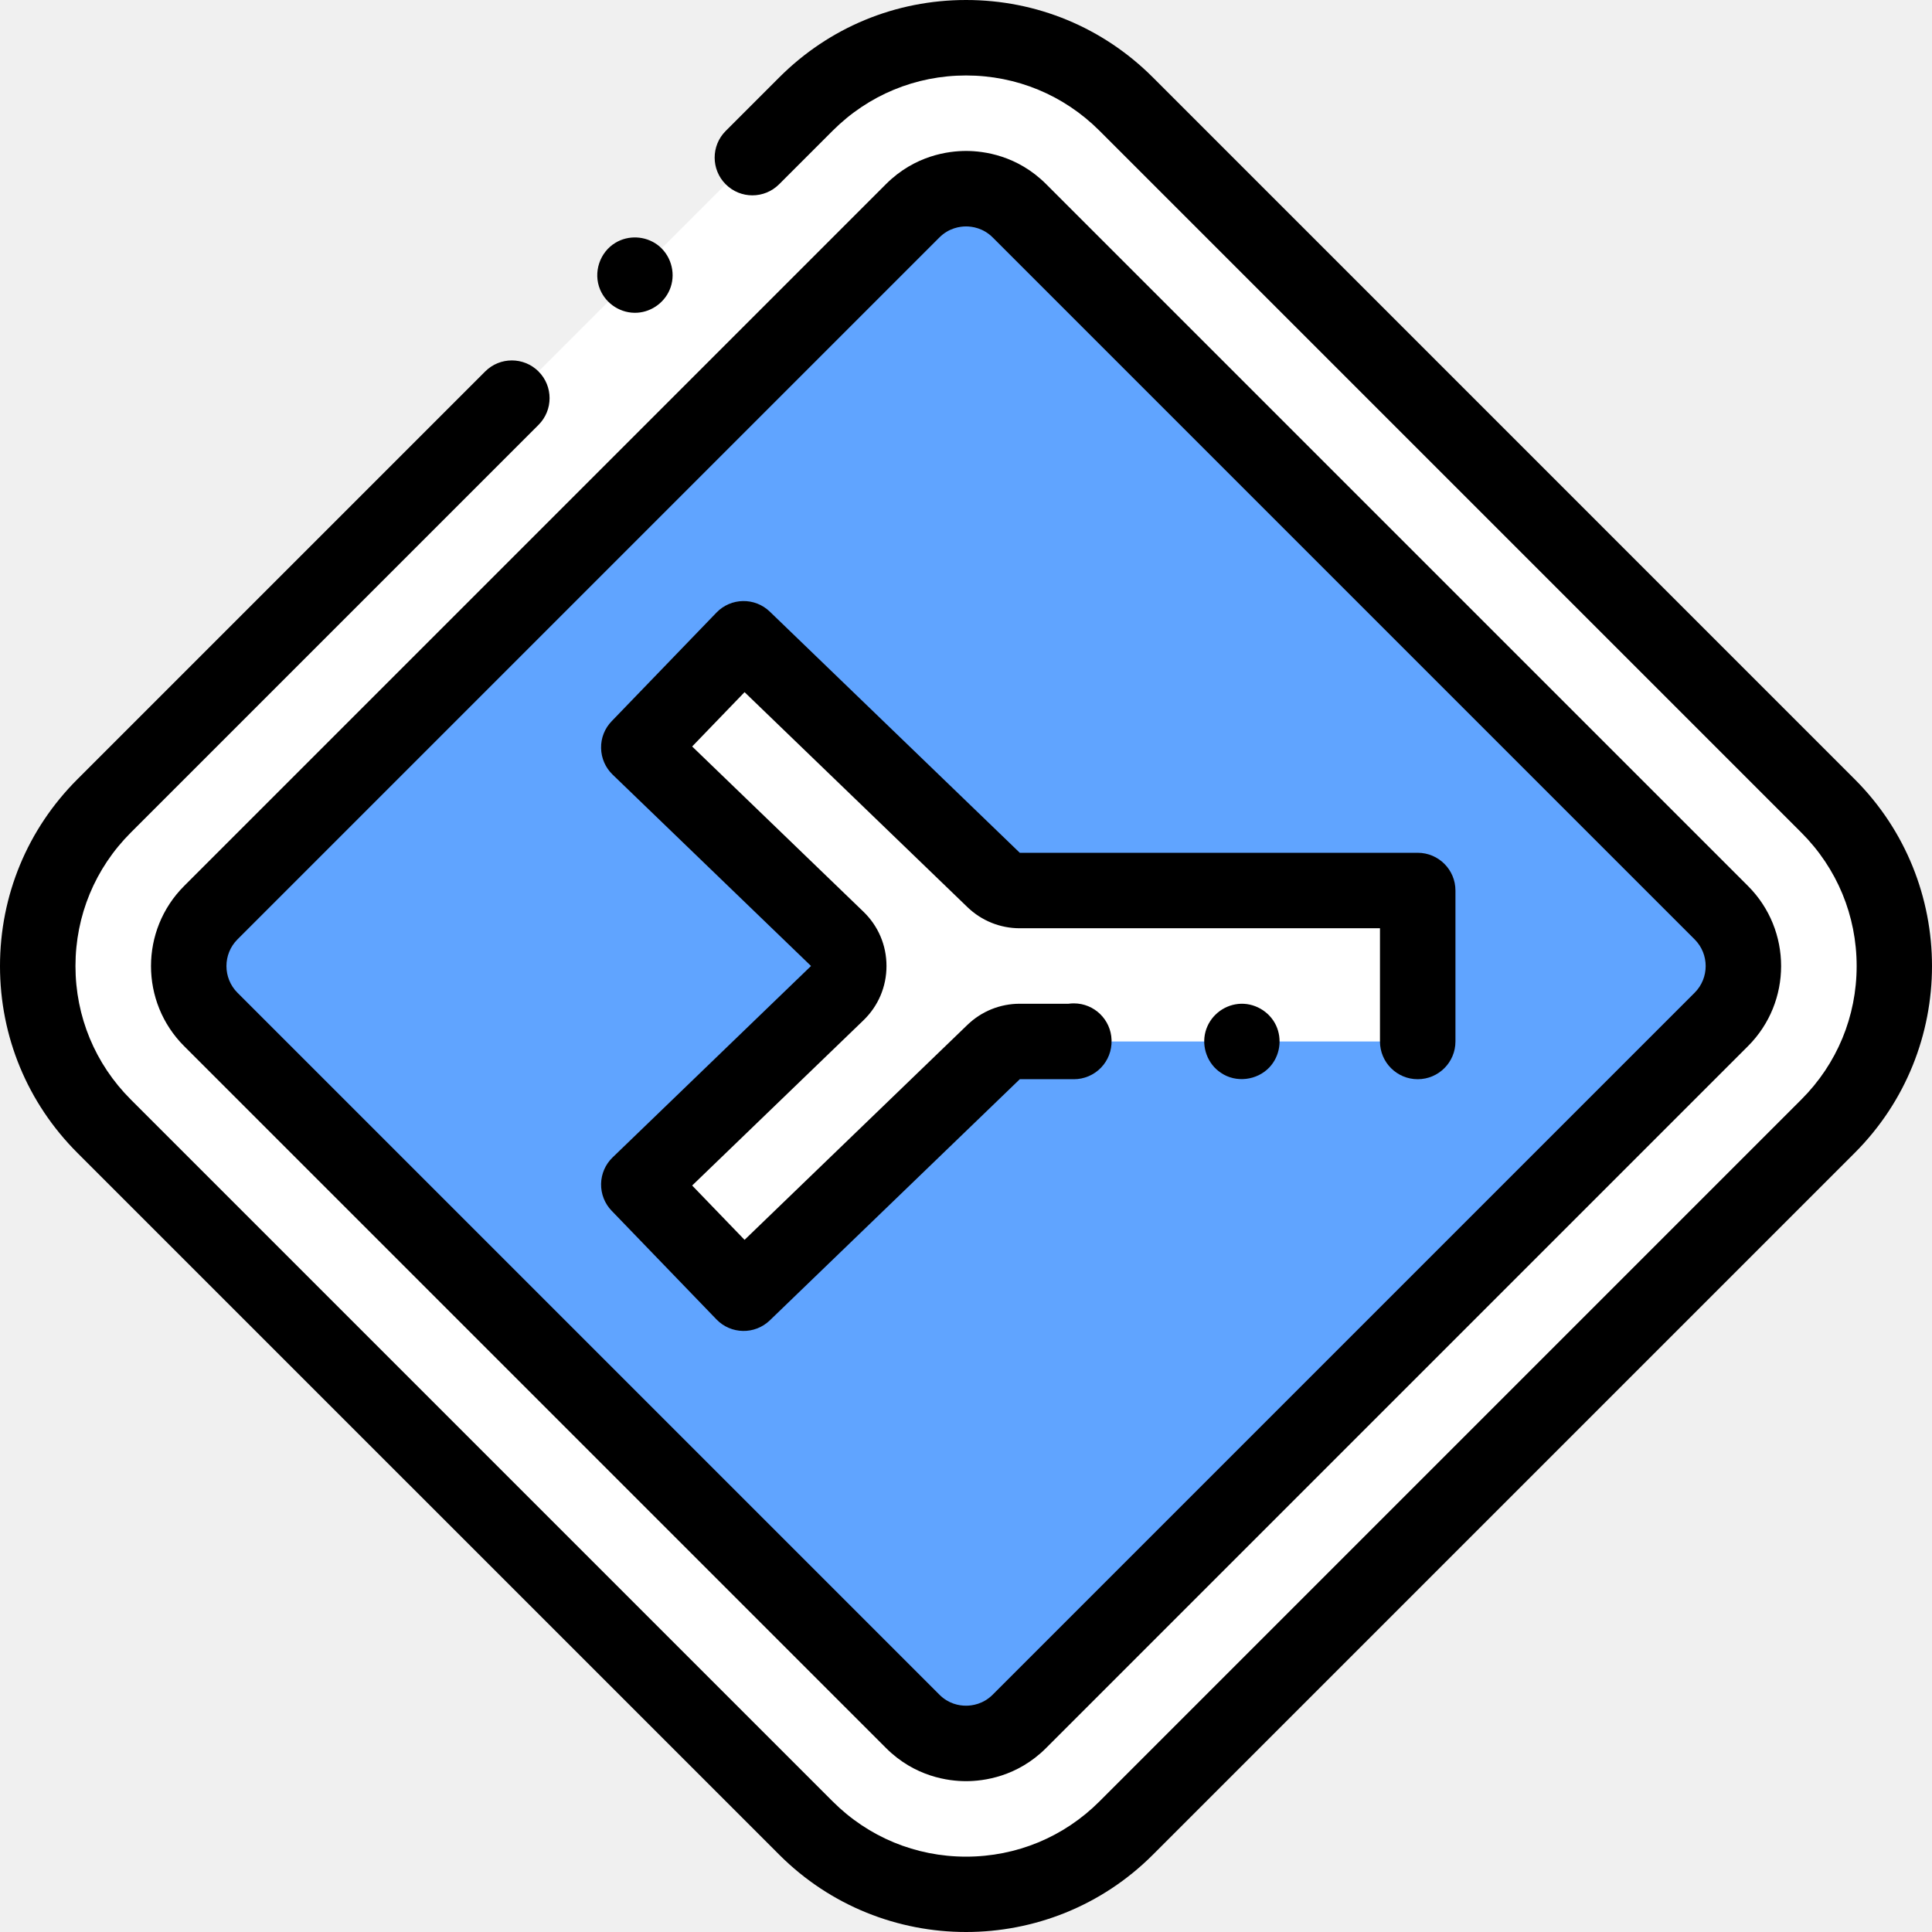
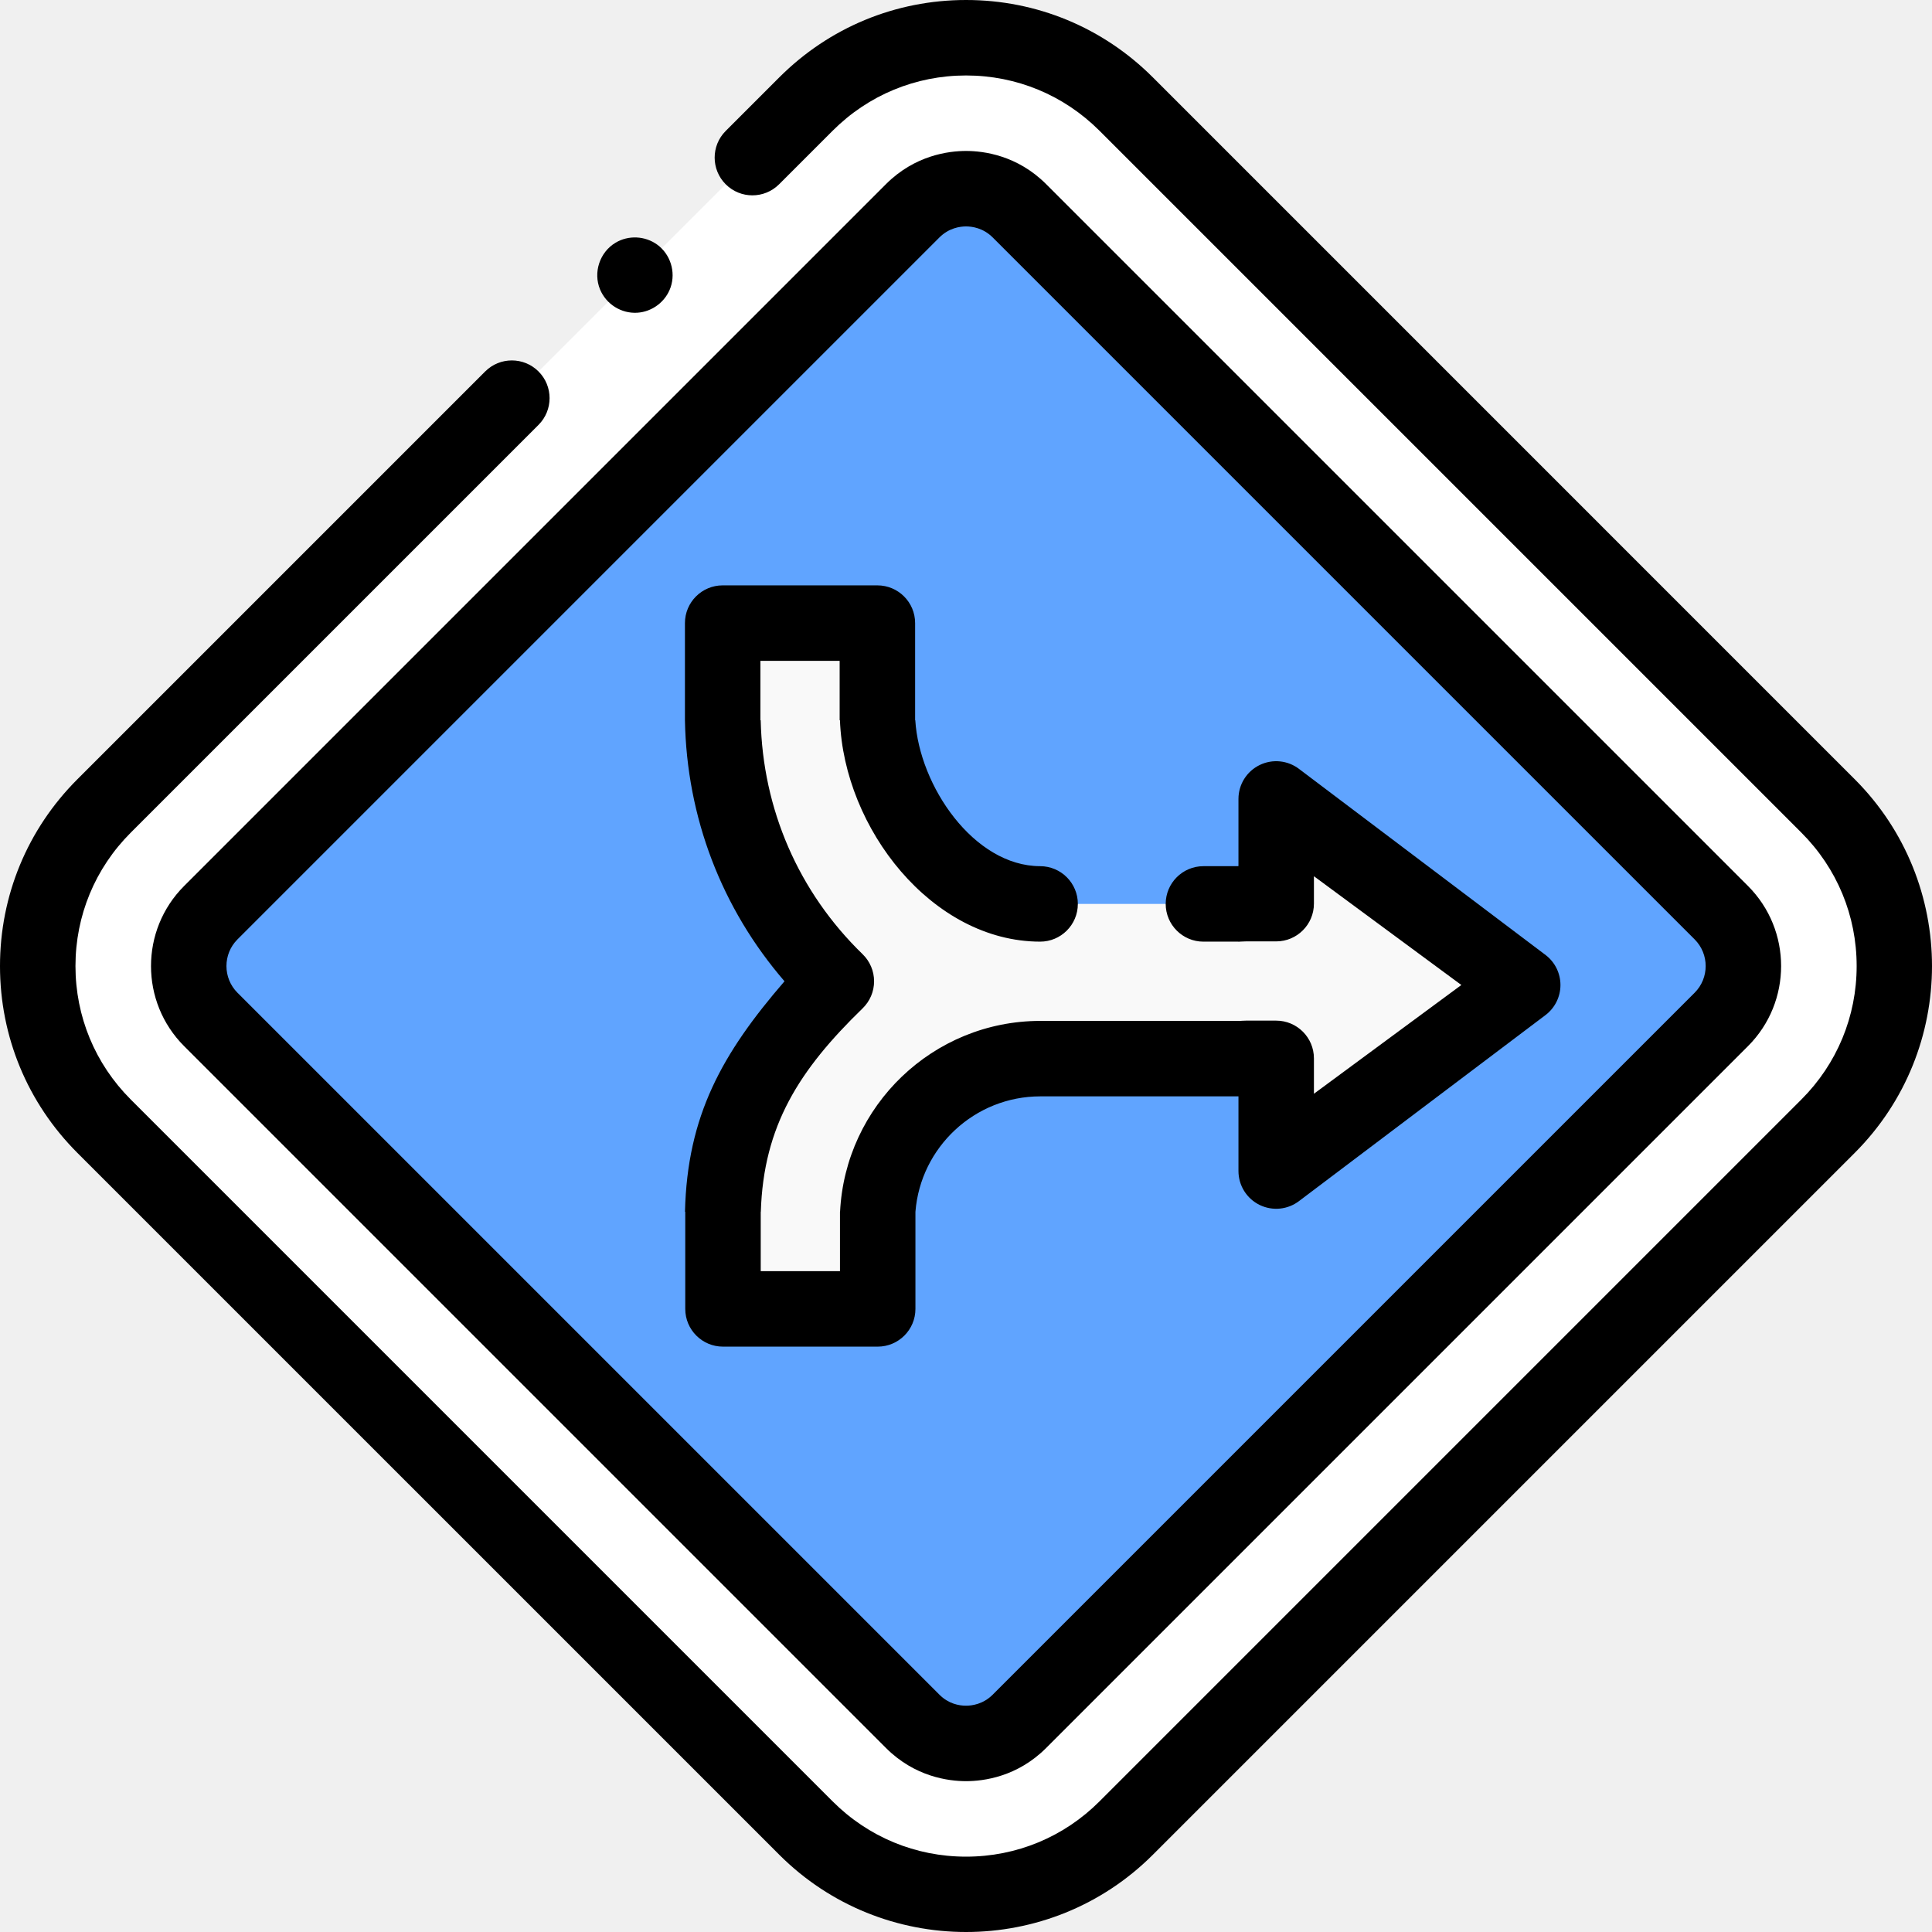
<svg xmlns="http://www.w3.org/2000/svg" height="512pt" viewBox="0 0 512 512" width="512pt" version="1.1" id="svg8519">
  <defs id="defs8523" />
  <g id="g9094">
-     <g id="g9107" transform="translate(-7.7543944e-6,-7.6293944e-6)">
-       <path d="M 213.586,484.457 27.574,298.445 c -23.434,-23.434 -23.434,-61.426 0,-84.859 L 213.586,27.574 c 23.434,-23.434 61.426,-23.434 84.859,0 L 484.457,213.586 c 23.434,23.434 23.434,61.426 0,84.859 L 298.445,484.457 c -23.434,23.434 -61.426,23.434 -84.859,0 z m 0,0" id="path8503" style="fill:white" />
-       <path d="m 256.016,462.027 c -3.094,0 -9.047,-0.758 -14.145,-5.855 L 55.859,270.16 c -7.797,-7.797 -7.797,-20.488 0,-28.289 L 241.871,55.859 c 5.098,-5.094 11.051,-5.855 14.145,-5.855 3.094,0 9.047,0.762 14.145,5.859 L 456.172,241.871 c 7.797,7.801 7.797,20.488 0,28.289 L 270.16,456.172 c -5.098,5.094 -11.051,5.855 -14.145,5.855 z m 0,0" id="path8505" style="fill:#60a4ff" />
-       <path d="M 491.527,206.516 305.52,20.504 C 292.293,7.281 274.715,0 256.016,0 c -18.699,0 -36.277,7.281 -49.5,20.504 l -14.195,14.195 c -3.906,3.902 -3.906,10.234 0,14.141 3.906,3.906 10.238,3.906 14.145,0 L 220.66,34.648 C 230.102,25.203 242.66,20 256.016,20 c 13.355,0 25.914,5.203 35.359,14.648 L 477.387,220.66 c 9.445,9.441 14.645,22 14.645,35.355 0,13.355 -5.199,25.914 -14.645,35.359 L 291.375,477.387 c -9.445,9.445 -22.004,14.645 -35.359,14.645 -13.355,0 -25.914,-5.199 -35.355,-14.645 L 34.648,291.375 C 25.203,281.93 20,269.371 20,256.016 20,242.66 25.203,230.102 34.648,220.66 L 142.719,112.59 c 3.902,-3.906 3.902,-10.238 0,-14.145 -3.906,-3.906 -10.238,-3.906 -14.145,0 L 20.504,206.516 C 7.281,219.738 0,237.316 0,256.016 c 0,18.699 7.281,36.277 20.504,49.504 L 206.516,491.527 c 13.645,13.648 31.574,20.473 49.5,20.473 17.926,0 35.855,-6.824 49.504,-20.473 L 491.527,305.52 c 27.297,-27.297 27.297,-71.711 0,-99.004 z m 0,0" id="path8509" />
-       <path d="M 48.789,277.23 234.801,463.242 c 7.645,7.645 16.574,8.785 21.215,8.785 4.641,0 13.57,-1.141 21.215,-8.785 L 463.242,277.23 c 11.695,-11.699 11.695,-30.73 0,-42.43 L 277.23,48.789 c -7.645,-7.645 -16.574,-8.785 -21.215,-8.785 -4.641,0 -13.566,1.141 -21.215,8.785 L 48.789,234.801 c -11.695,11.699 -11.695,30.734 0,42.43 z M 62.934,248.945 248.945,62.934 c 2.547,-2.551 5.523,-2.93 7.07,-2.93 1.547,0 4.523,0.379 7.07,2.93 L 449.098,248.945 c 3.898,3.898 3.898,10.242 0,14.141 L 263.086,449.098 c -2.547,2.551 -5.523,2.93 -7.07,2.93 -1.891,0 -4.652,-0.508 -7.07,-2.93 L 62.934,263.09 c -3.898,-3.902 -3.898,-10.246 0,-14.145 z m 0,0" id="path8511" />
-       <path d="m 159.027,76.723 c 1.633,3.91 5.637,6.422 9.871,6.152 4,-0.258 7.543,-2.965 8.832,-6.762 1.391,-4.078 -0.074,-8.75 -3.566,-11.285 -3.219,-2.336 -7.625,-2.547 -11.039,-0.504 -4.195,2.504 -5.98,7.883 -4.098,12.398 z m 0,0" id="path8517" />
-     </g>
-     <g id="g9100" transform="matrix(-1,0,0,1,528.5178,-15.93651)">
-       <path style="fill:white" d="m 331.451,358.646 27.773,-28.789 -52.582,-50.723 c -4.078,-3.934 -4.078,-10.465 0,-14.395 l 52.582,-50.723 -27.773,-28.793 -66.25,63.906 c -1.863,1.801 -4.352,2.805 -6.941,2.805 H 152.807 v 40.004 h 105.453 c 2.59,0 5.078,1.004 6.941,2.805 z m 0,0" id="path8507" />
-       <g transform="rotate(90,256.0178,271.9364)" id="g9072">
-         <path id="path8513" d="m 226.016,269.691 v 105.453 c 0,5.523 4.477,10 10,10 h 40.004 c 5.52,0 10,-4.477 10,-10 0,-5.523 -4.48,-10 -10,-10 h -30.004 v -95.453 c 0,-5.203 -1.992,-10.137 -5.605,-13.883 l -56.965,-59.055 14.398,-13.887 43.777,45.383 c 3.805,3.945 8.914,6.117 14.395,6.117 h 0.004 c 5.477,0 10.59,-2.172 14.395,-6.113 l 43.777,-45.387 14.398,13.887 -56.965,59.055 c -3.613,3.746 -5.605,8.68 -5.605,13.883 v 12.914 c -0.066,0.461 -0.098,0.93 -0.098,1.41 0,5.414 4.301,9.82 9.672,9.996 0.047,0 0.094,0 0.133,0.004 2.719,0.066 5.32,-0.938 7.262,-2.824 1.938,-1.883 3.031,-4.469 3.031,-7.172 v -14.328 l 63.91,-66.246 c 3.832,-3.977 3.719,-10.309 -0.258,-14.141 l -28.789,-27.773 c -1.91,-1.844 -4.453,-2.844 -7.125,-2.801 -2.652,0.047 -5.176,1.145 -7.016,3.055 l -50.727,52.582 -50.719,-52.582 c -1.844,-1.91 -4.367,-3.008 -7.02,-3.055 -2.672,-0.055 -5.215,0.957 -7.125,2.801 l -28.789,27.773 c -3.977,3.832 -4.09,10.164 -0.254,14.141 z m 0,0" />
-         <path id="path8515" d="m 284.328,323 c -2.309,-3.535 -6.836,-5.195 -10.895,-4.098 -3.992,1.074 -6.941,4.566 -7.363,8.676 -0.426,4.145 1.914,8.246 5.676,10.016 3.672,1.723 8.141,1.043 11.109,-1.734 3.492,-3.273 4.195,-8.887 1.473,-12.859 z m 0,0" />
+     <g id="g5901" transform="translate(-46.97728,30.86962)">
+       <g transform="translate(46.97727,-30.86963)" id="g9107-3-5">
+         <path style="fill:#ffffff" id="path8503-6-9" d="M 213.586,484.457 27.574,298.445 c -23.434,-23.434 -23.434,-61.426 0,-84.859 L 213.586,27.574 c 23.434,-23.434 61.426,-23.434 84.859,0 L 484.457,213.586 c 23.434,23.434 23.434,61.426 0,84.859 L 298.445,484.457 c -23.434,23.434 -61.426,23.434 -84.859,0 z m 0,0" />
+         <path style="fill:#60a4ff" id="path8505-7-2" d="m 256.016,462.027 c -3.094,0 -9.047,-0.758 -14.145,-5.855 L 55.859,270.16 c -7.797,-7.797 -7.797,-20.488 0,-28.289 L 241.871,55.859 c 5.098,-5.094 11.051,-5.855 14.145,-5.855 3.094,0 9.047,0.762 14.145,5.859 L 456.172,241.871 c 7.797,7.801 7.797,20.488 0,28.289 L 270.16,456.172 c -5.098,5.094 -11.051,5.855 -14.145,5.855 z m 0,0" />
+         <path id="path8509-5-2" d="M 491.527,206.516 305.52,20.504 C 292.293,7.281 274.715,0 256.016,0 c -18.699,0 -36.277,7.281 -49.5,20.504 l -14.195,14.195 c -3.906,3.902 -3.906,10.234 0,14.141 3.906,3.906 10.238,3.906 14.145,0 L 220.66,34.648 C 230.102,25.203 242.66,20 256.016,20 c 13.355,0 25.914,5.203 35.359,14.648 L 477.387,220.66 c 9.445,9.441 14.645,22 14.645,35.355 0,13.355 -5.199,25.914 -14.645,35.359 L 291.375,477.387 c -9.445,9.445 -22.004,14.645 -35.359,14.645 -13.355,0 -25.914,-5.199 -35.355,-14.645 L 34.648,291.375 C 25.203,281.93 20,269.371 20,256.016 20,242.66 25.203,230.102 34.648,220.66 L 142.719,112.59 c 3.902,-3.906 3.902,-10.238 0,-14.145 -3.906,-3.906 -10.238,-3.906 -14.145,0 L 20.504,206.516 C 7.281,219.738 0,237.316 0,256.016 c 0,18.699 7.281,36.277 20.504,49.504 L 206.516,491.527 c 13.645,13.648 31.574,20.473 49.5,20.473 17.926,0 35.855,-6.824 49.504,-20.473 L 491.527,305.52 c 27.297,-27.297 27.297,-71.711 0,-99.004 z m 0,0" />
+         <path id="path8511-3-8" d="M 48.789,277.23 234.801,463.242 c 7.645,7.645 16.574,8.785 21.215,8.785 4.641,0 13.57,-1.141 21.215,-8.785 L 463.242,277.23 c 11.695,-11.699 11.695,-30.73 0,-42.43 L 277.23,48.789 c -7.645,-7.645 -16.574,-8.785 -21.215,-8.785 -4.641,0 -13.566,1.141 -21.215,8.785 L 48.789,234.801 c -11.695,11.699 -11.695,30.734 0,42.43 z M 62.934,248.945 248.945,62.934 c 2.547,-2.551 5.523,-2.93 7.07,-2.93 1.547,0 4.523,0.379 7.07,2.93 L 449.098,248.945 c 3.898,3.898 3.898,10.242 0,14.141 L 263.086,449.098 c -2.547,2.551 -5.523,2.93 -7.07,2.93 -1.891,0 -4.652,-0.508 -7.07,-2.93 L 62.934,263.09 c -3.898,-3.902 -3.898,-10.246 0,-14.145 z m 0,0" />
+         <path id="path8517-5-9" d="m 159.027,76.723 c 1.633,3.91 5.637,6.422 9.871,6.152 4,-0.258 7.543,-2.965 8.832,-6.762 1.391,-4.078 -0.074,-8.75 -3.566,-11.285 -3.219,-2.336 -7.625,-2.547 -11.039,-0.504 -4.195,2.504 -5.98,7.883 -4.098,12.398 z m 0,0" />
      </g>
+       <path id="path1441-2-6" d="m 235.469,133.411 v 32.046 c 0,27.945 11.558,45.688 30.148,63.719 -18.59,18.035 -30.148,35.777 -30.148,63.722 v 25.449 h 44 v -25.449 c 0,-23.871 19.352,-43.223 43.223,-43.223 h 63.992 v 29.791 L 449.011,228.666 386.683,177.858 v 27.75 h -2.558 v 3.069 h -61.434 c -23.87,0.266 -43.223,-19.352 -43.223,-43.219 V 133.411 Z" style="fill:#f9f9f9;stroke-width:1" />
+       <path id="path4225" d="m 238.494,124.259 c -5.523,0 -10.001,4.477 -10.001,10 v 25.726 c 0.462,25.73 9.727,49.902 26.386,69.192 -16.53,19.137 -25.78,35.607 -26.375,61.099 h 0.074 v 25.726 c 0,5.523 4.476,10 9.999,10 h 40.999 c 5.523,0 10,-4.477 10,-10 v -25.726 c 1.343,-17.095 15.676,-30.599 33.113,-30.599 h 52.493 v 19.79 c 0,3.824 2.18,7.309 5.613,8.988 3.434,1.676 7.523,1.25 10.535,-1.102 l 65.331,-49.301 c 2.43,-1.895 3.853,-4.804 3.853,-7.882 0,-3.082 -1.423,-5.992 -3.853,-7.887 l -65.332,-49.308 c -3.012,-2.351 -7.102,-2.781 -10.535,-1.102 -3.437,1.676 -5.613,5.164 -5.613,8.984 v 17.77 c -0.02,2.8e-4 -0.038,0 -0.057,0 v 0.003 0.047 h -9.223 c -5.523,0 -10.001,4.476 -10.001,9.999 0,5.523 4.477,10.001 10.001,10.001 h 9.223 v 0.017 c 0.675,-0.014 1.337,-0.085 2.014,-0.085 h 8.043 c 5.523,0 10,-4.477 10,-10.001 v -7.27 l 39.07,28.828 -39.07,28.821 v -9.379 c 0,-5.523 -4.477,-9.999 -10,-9.999 h -8.043 c -0.649,0 -1.301,0.069 -1.951,0.095 v -0.025 H 322.691 c -28.463,0 -51.709,22.476 -53.089,50.599 h -0.023 v 15.725 h -21 v -15.725 h 0.025 c 0.694,-22.783 10.15,-37.598 26.974,-53.922 1.941,-1.883 3.04,-4.473 3.04,-7.176 0,-2.707 -1.098,-5.296 -3.04,-7.179 -16.99,-16.481 -26.485,-38.446 -27.009,-62.013 h -0.076 v -15.725 h 21 v 15.725 h 0.078 c 1.063,28.698 24.41,58.642 53.032,58.688 5.523,0.011 10.007,-4.46 10.015,-9.98 v -0.02 c 0,-5.516 -4.465,-9.988 -9.984,-9.999 -17.604,-0.028 -32.042,-21.319 -33.094,-38.688 h -0.047 v -25.728 c 0,-5.523 -4.476,-10.001 -9.999,-10.001 z" style="stroke-width:1" />
    </g>
  </g>
</svg>
